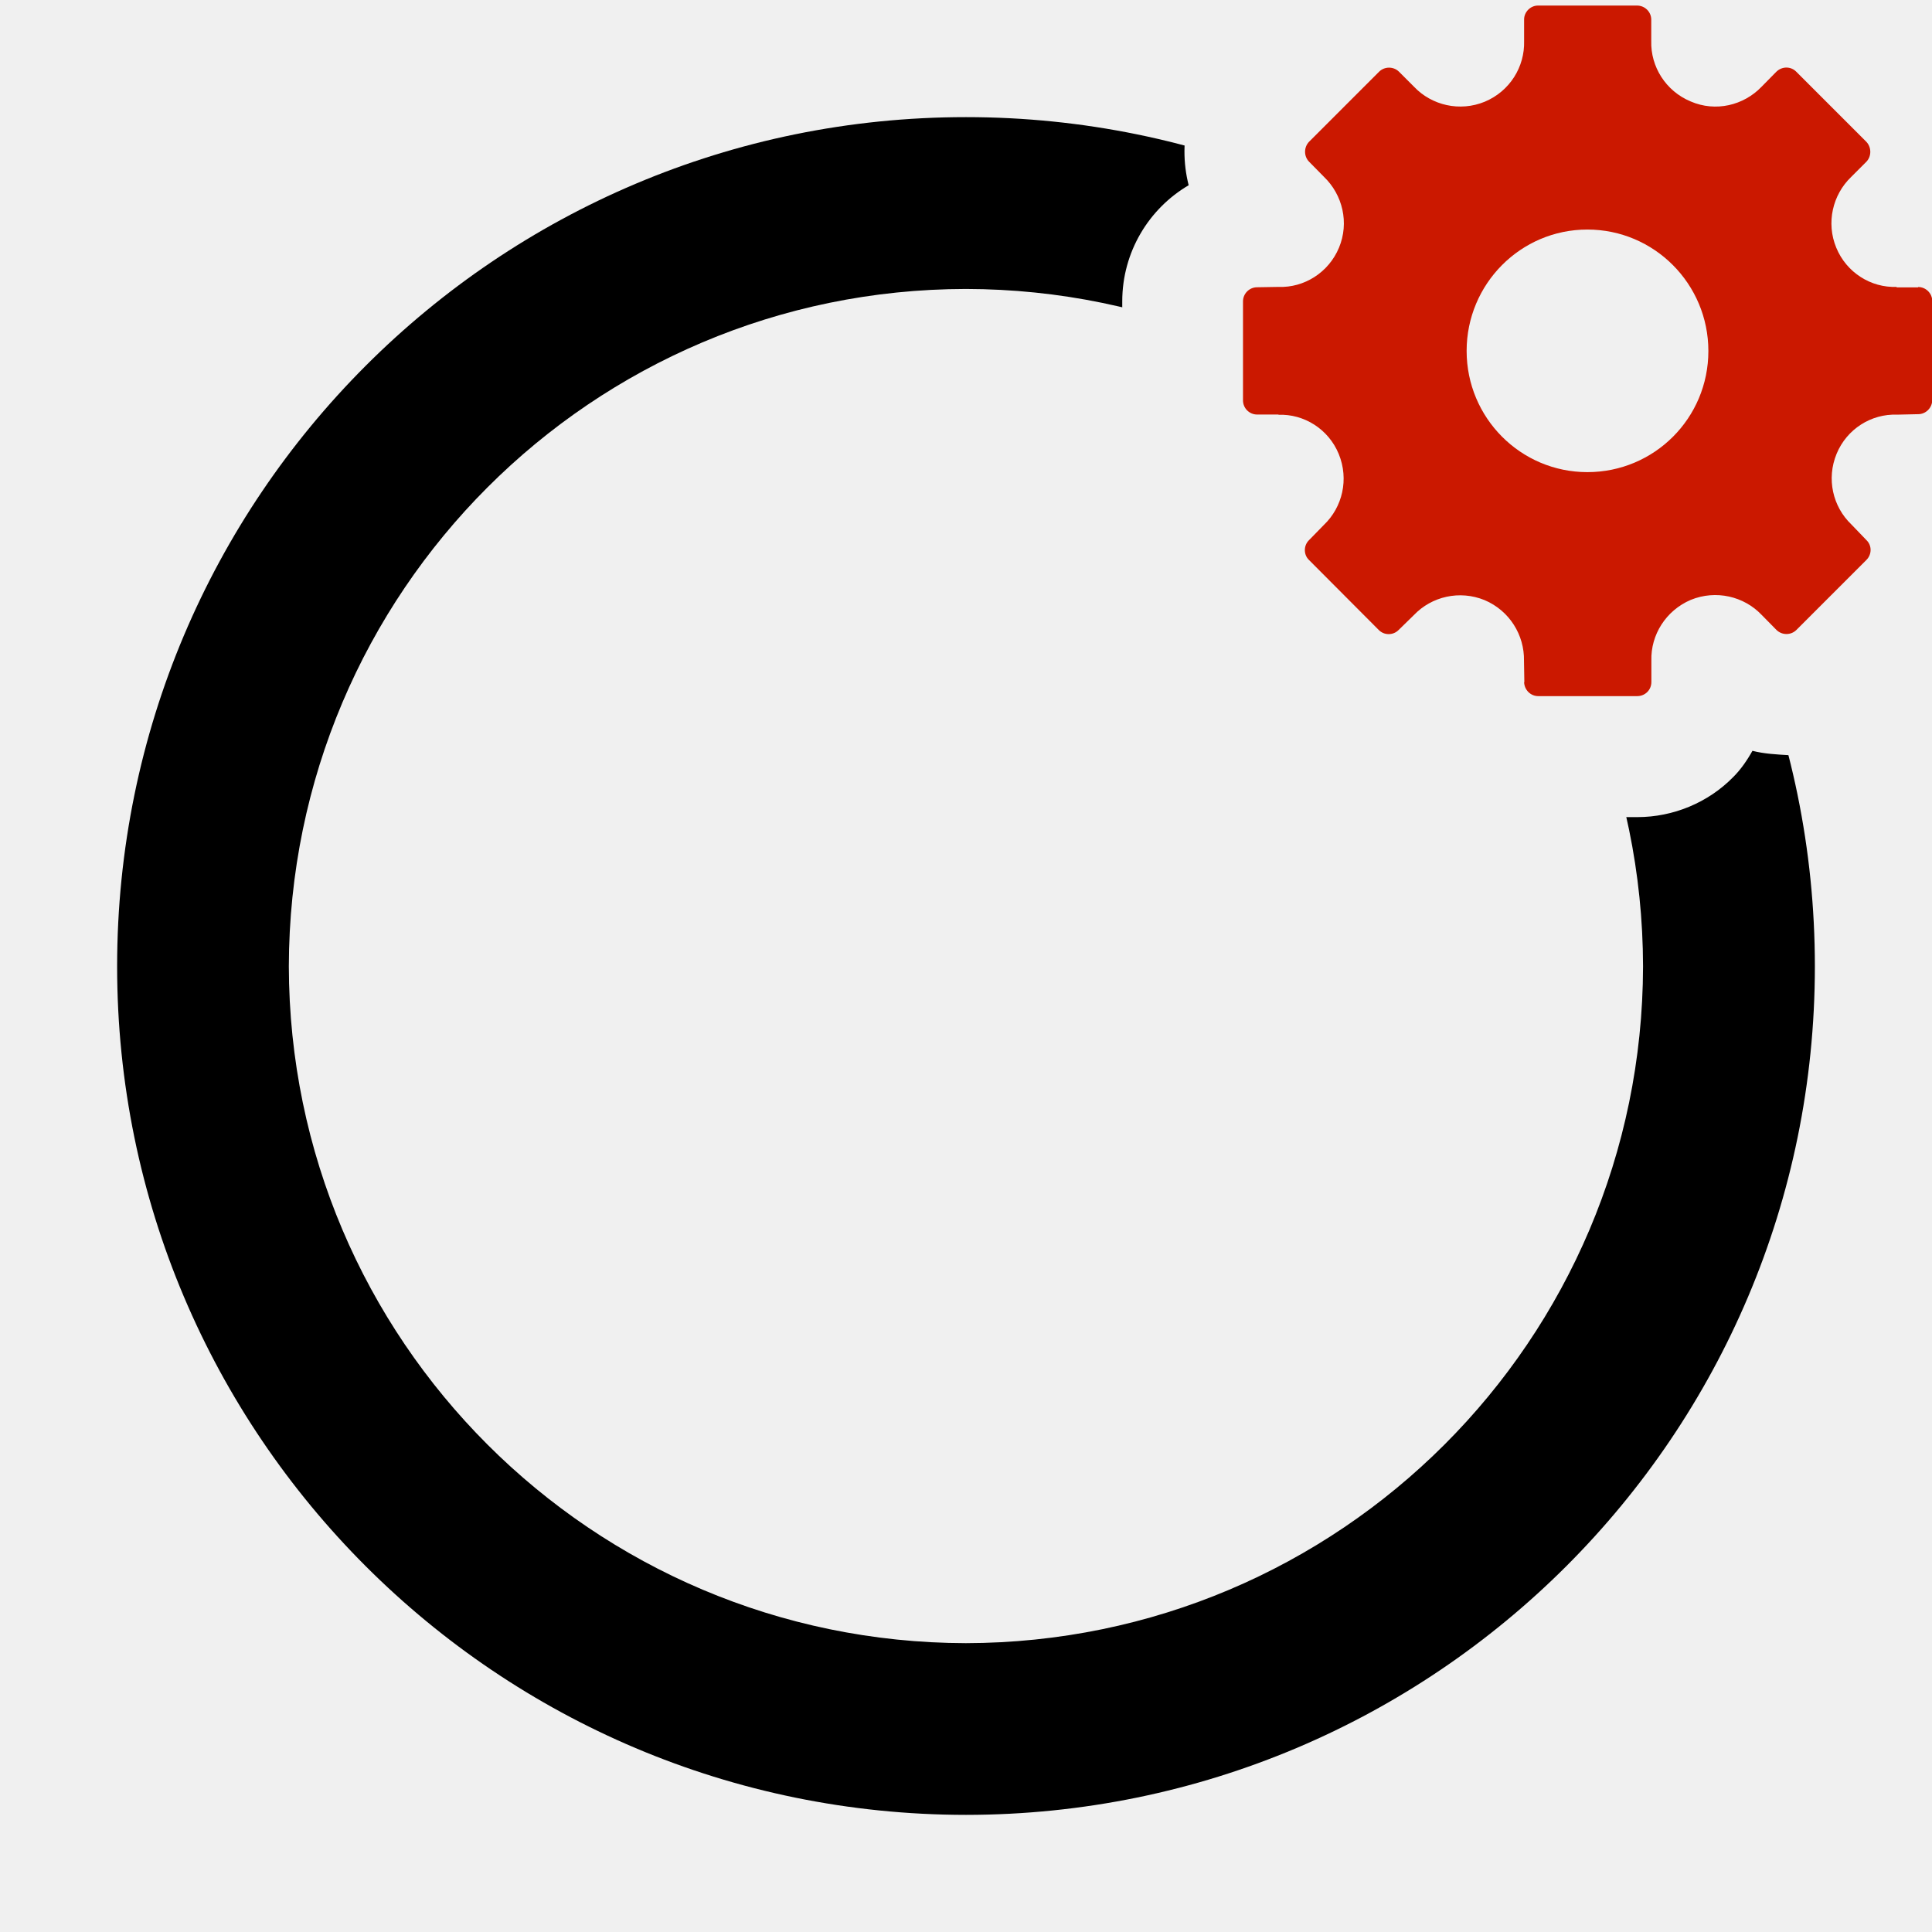
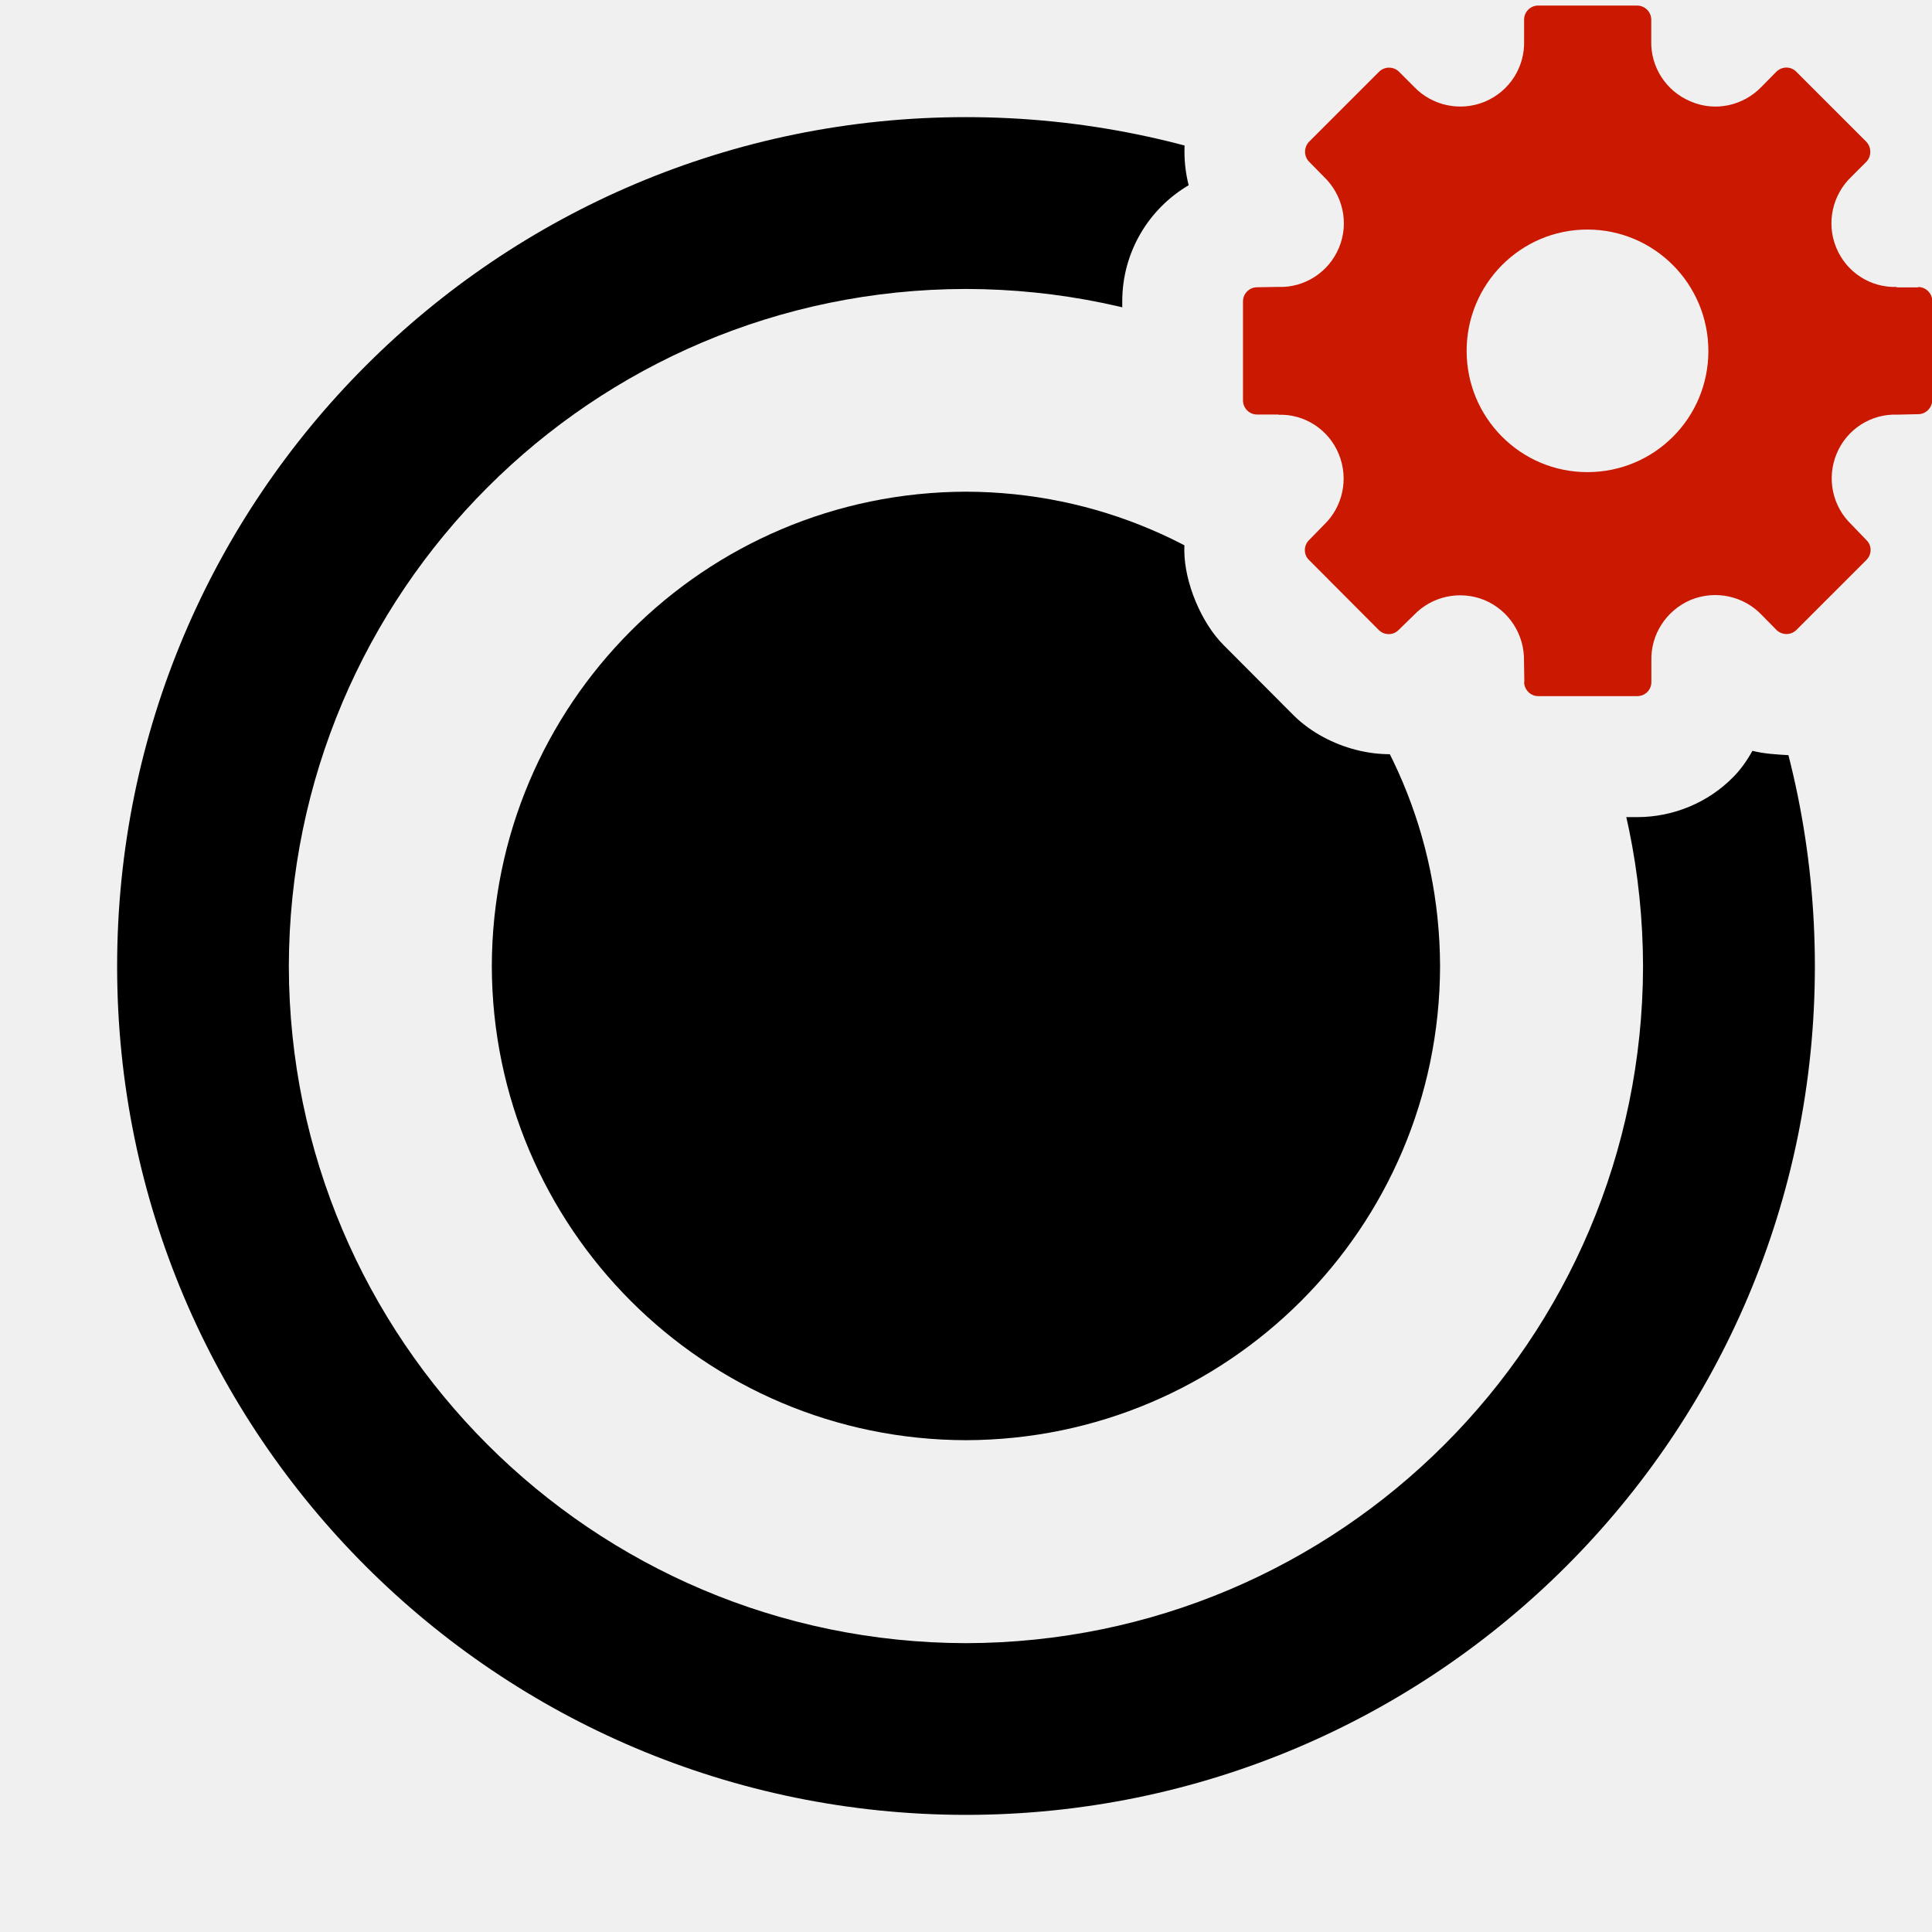
<svg xmlns="http://www.w3.org/2000/svg" width="16" height="16" viewBox="0 0 16 16" shape-rendering="geometricPrecision">
  <defs>
    <mask id="a">
      <rect fill="#fff" width="100%" height="100%" />
      <path d="M16.45 1.534c.092-.364-.003-.77-.287-1.066l-.58-.58c-.286-.288-.692-.384-1.065-.29-.194-.328-.552-.55-.962-.552h-.82c-.41 0-.77.223-.963.554-.38-.106-.813.038-1.062.288l-.575.58c-.29.286-.386.697-.292 1.066-.33.194-.55.553-.55.962v.82c0 .41.22.767.548.96-.023.094-.034.19-.034.286.002.263.14.595.325.78l.58.582c.25.248.68.393 1.063.287.194.333.555.556.963.556h.82c.298 0 .588-.12.796-.333.06-.06.112-.134.158-.216.098.025.2.03.3.036.26-.004.588-.144.77-.328l.57-.572c.216-.21.338-.503.336-.803 0-.085-.016-.178-.042-.27.333-.194.556-.553.556-.965v-.82c0-.41-.22-.767-.55-.96z" />
    </mask>
  </defs>
  <path d="M15.884 2.38h-.177v-.004c-.212.008-.415-.118-.5-.325-.085-.206-.03-.438.123-.585l.126-.126c.044-.045.044-.12 0-.166l-.58-.58c-.045-.046-.118-.046-.165 0l-.124.126c-.147.152-.378.21-.586.12-.206-.086-.332-.288-.326-.5V.163c0-.065-.053-.117-.118-.117h-.82c-.062 0-.116.053-.115.117V.34c.006.213-.118.415-.325.502-.208.086-.44.03-.585-.122l-.126-.126c-.045-.045-.12-.045-.165 0l-.58.58c-.044.046-.044.12 0 .165l.124.126c.154.148.21.38.124.586-.086.207-.29.333-.5.325l-.178.003c-.065 0-.117.053-.117.117v.82c0 .064.052.117.117.117h.178l-.002.002c.212-.008.415.118.5.325.086.21.03.44-.122.586l-.125.128c-.045.044-.045.12 0 .163l.578.58c.045.046.12.046.165 0l.127-.124c.146-.153.377-.208.585-.123.207.088.33.29.326.502l.003.177h-.002c.002.065.054.116.117.116h.82c.064 0 .117-.05.117-.117V5.47c-.006-.212.12-.414.326-.502.208-.085.44-.03.586.123l.124.126c.046.045.12.045.165 0l.58-.58c.046-.046.046-.12 0-.164l-.125-.13c-.153-.146-.208-.377-.122-.585.085-.206.288-.332.5-.324l.176-.004c.063 0 .116-.053.116-.117v-.82c0-.064-.053-.116-.116-.116zm-2.738 1.53c-.553 0-1-.45-1-1.004s.447-1.005 1-1.005c.553 0 1.002.45 1.002 1.006S13.7 3.91 13.146 3.91z" fill="#cb1800" />
-   <path d="M8 .97C4.116.97.97 4.117.97 8.003c0 3.88 3.147 7.025 7.03 7.027 3.882-.002 7.03-3.146 7.03-7.027C15.03 4.116 11.882.97 8 .97zm0 12.638c-3.097-.006-5.602-2.512-5.608-5.605.006-3.1 2.51-5.606 5.607-5.61 3.097.005 5.602 2.51 5.608 5.61-.006 3.094-2.51 5.6-5.61 5.605z" mask="url(#a)" />
+   <g mask="url(#a)">
+     <path d="M8 .97C4.116.97.97 4.117.97 8.003c0 3.88 3.147 7.025 7.03 7.027 3.882-.002 7.03-3.146 7.03-7.027C15.03 4.116 11.882.97 8 .97zm0 12.638c-3.097-.006-5.602-2.512-5.608-5.605.006-3.1 2.51-5.606 5.607-5.61 3.097.005 5.602 2.51 5.608 5.61-.006 3.094-2.51 5.6-5.61 5.605z" />
+     <path d="M8 11.927c-2.17-.004-3.922-1.76-3.927-3.925C4.077 5.832 5.83 4.077 8 4.072c2.168.005 3.92 1.76 3.926 3.93-.004 2.166-1.758 3.92-3.927 3.925z" />
+   </g>
</svg>
